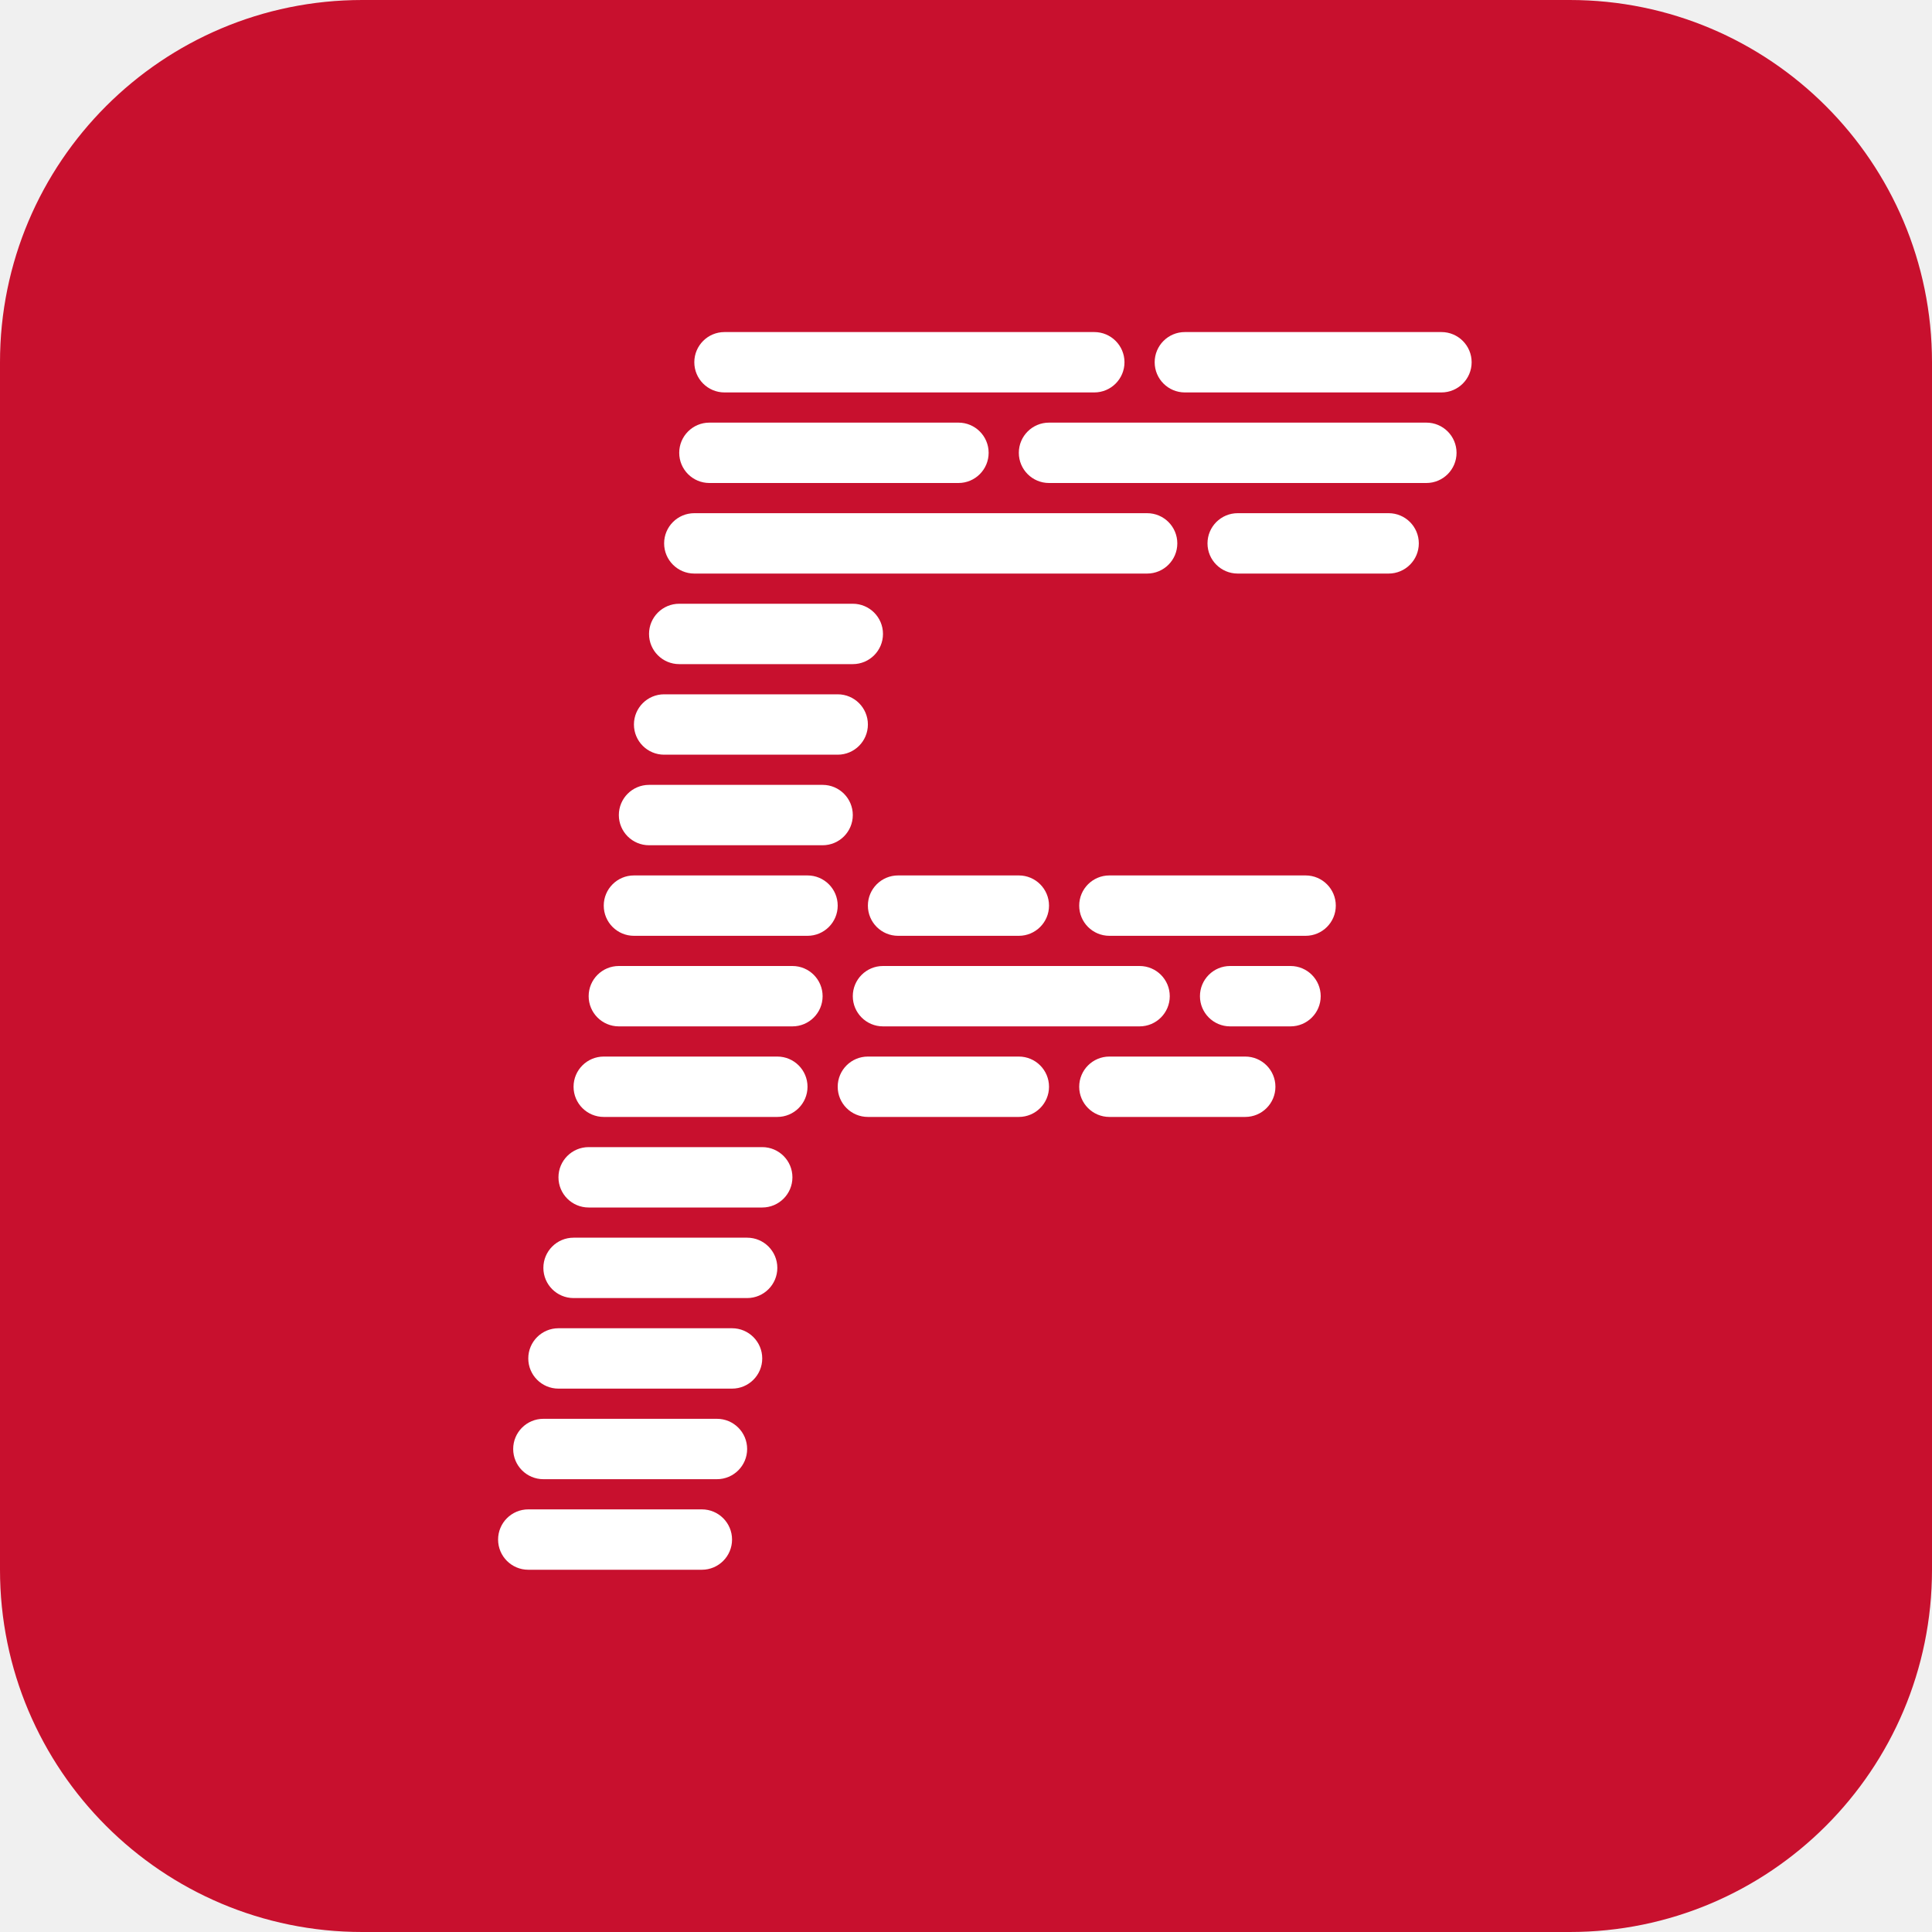
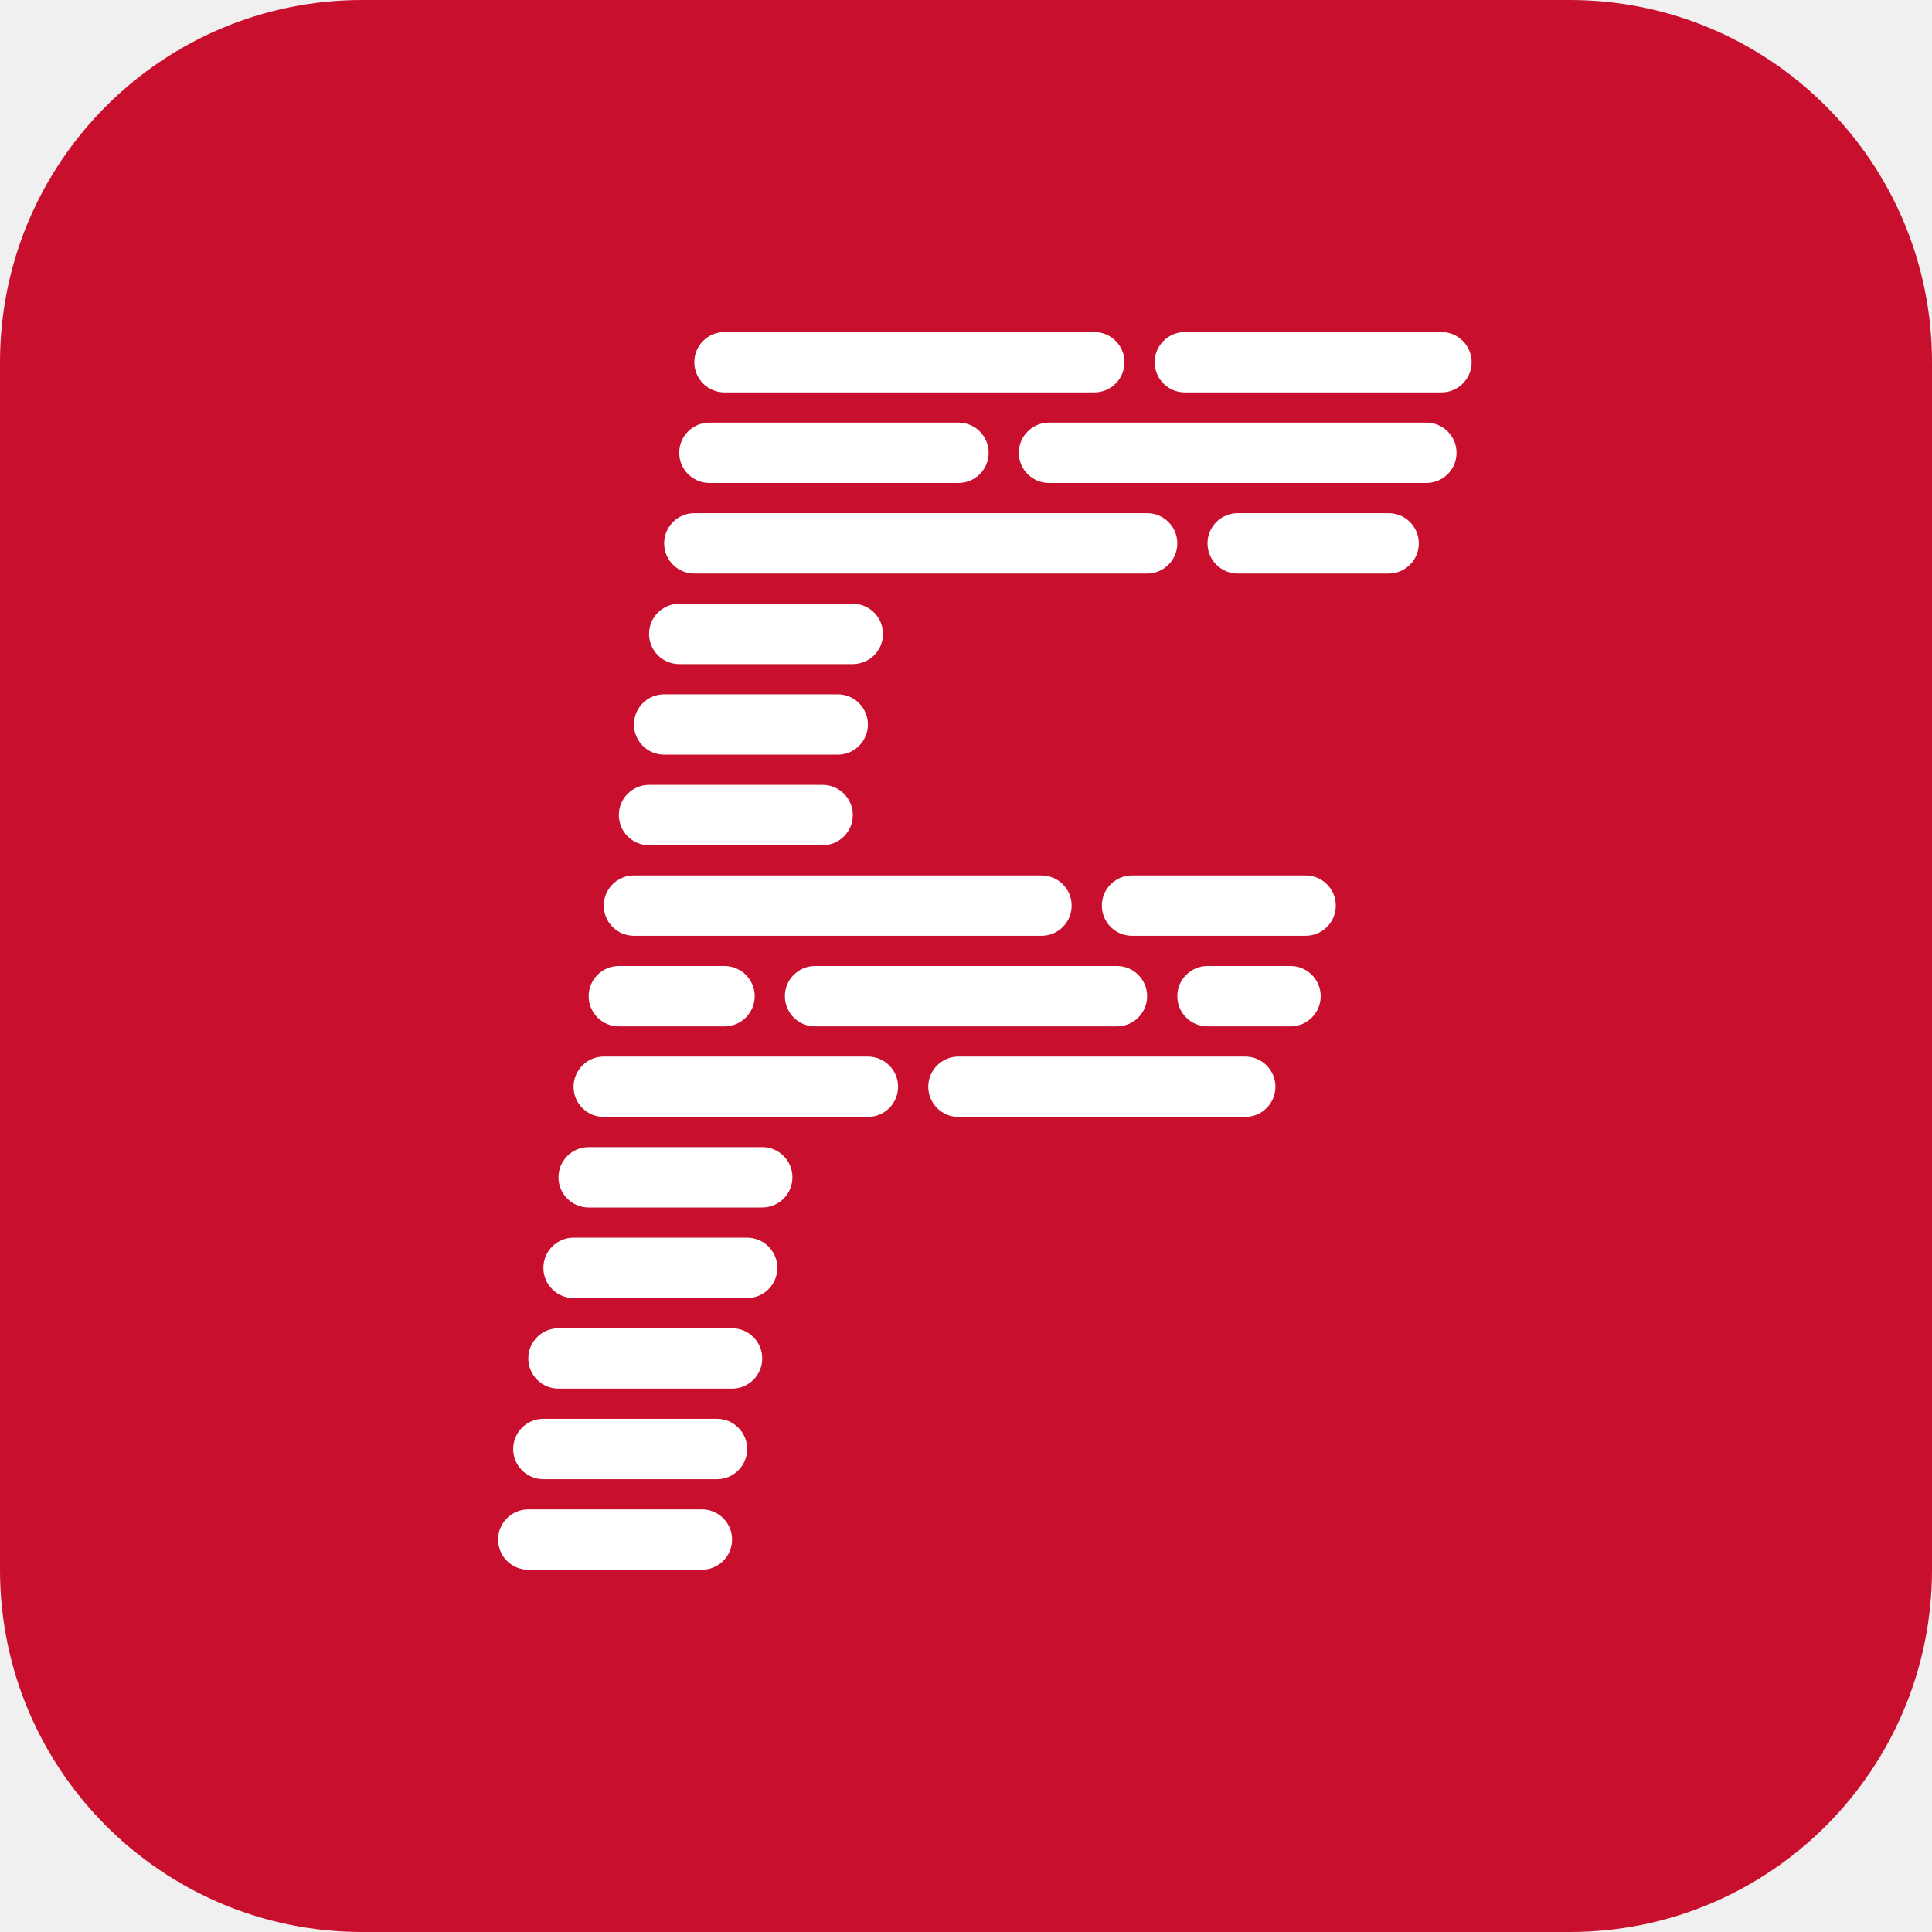
<svg xmlns="http://www.w3.org/2000/svg" width="512" height="512" viewBox="0 0 512 512" role="img" aria-labelledby="title desc">
  <rect width="512" height="512" rx="96" fill="#C8102E" />
  <g fill="#FFFFFF" transform="translate(-8, 0)">
    <rect x="192" y="88" width="114" height="16" rx="8" />
    <rect x="314" y="88" width="84" height="16" rx="8" />
    <rect x="188" y="112" width="82" height="16" rx="8" />
    <rect x="278" y="112" width="116" height="16" rx="8" />
    <rect x="184" y="136" width="136" height="16" rx="8" />
    <rect x="328" y="136" width="56" height="16" rx="8" />
    <rect x="180" y="160" width="62" height="16" rx="8" />
    <rect x="176" y="184" width="62" height="16" rx="8" />
    <rect x="172" y="208" width="62" height="16" rx="8" />
-     <rect x="168" y="232" width="62" height="16" rx="8" />
-     <rect x="238" y="232" width="48" height="16" rx="8" />
-     <rect x="294" y="232" width="68" height="16" rx="8" />
-     <rect x="164" y="256" width="62" height="16" rx="8" />
-     <rect x="234" y="256" width="84" height="16" rx="8" />
-     <rect x="326" y="256" width="32" height="16" rx="8" />
-     <rect x="160" y="280" width="62" height="16" rx="8" />
-     <rect x="230" y="280" width="56" height="16" rx="8" />
-     <rect x="294" y="280" width="52" height="16" rx="8" />
+     <rect x="168" y="232" width="124" height="16" rx="8" />
+     <rect x="300" y="232" width="62" height="16" rx="8" />
+     <rect x="164" y="256" width="44" height="16" rx="8" />
+     <rect x="216" y="256" width="96" height="16" rx="8" />
+     <rect x="320" y="256" width="38" height="16" rx="8" />
+     <rect x="160" y="280" width="86" height="16" rx="8" />
+     <rect x="254" y="280" width="92" height="16" rx="8" />
    <rect x="156" y="304" width="62" height="16" rx="8" />
    <rect x="152" y="328" width="62" height="16" rx="8" />
    <rect x="148" y="352" width="62" height="16" rx="8" />
    <rect x="144" y="376" width="62" height="16" rx="8" />
    <rect x="140" y="400" width="62" height="16" rx="8" />
  </g>
</svg>
